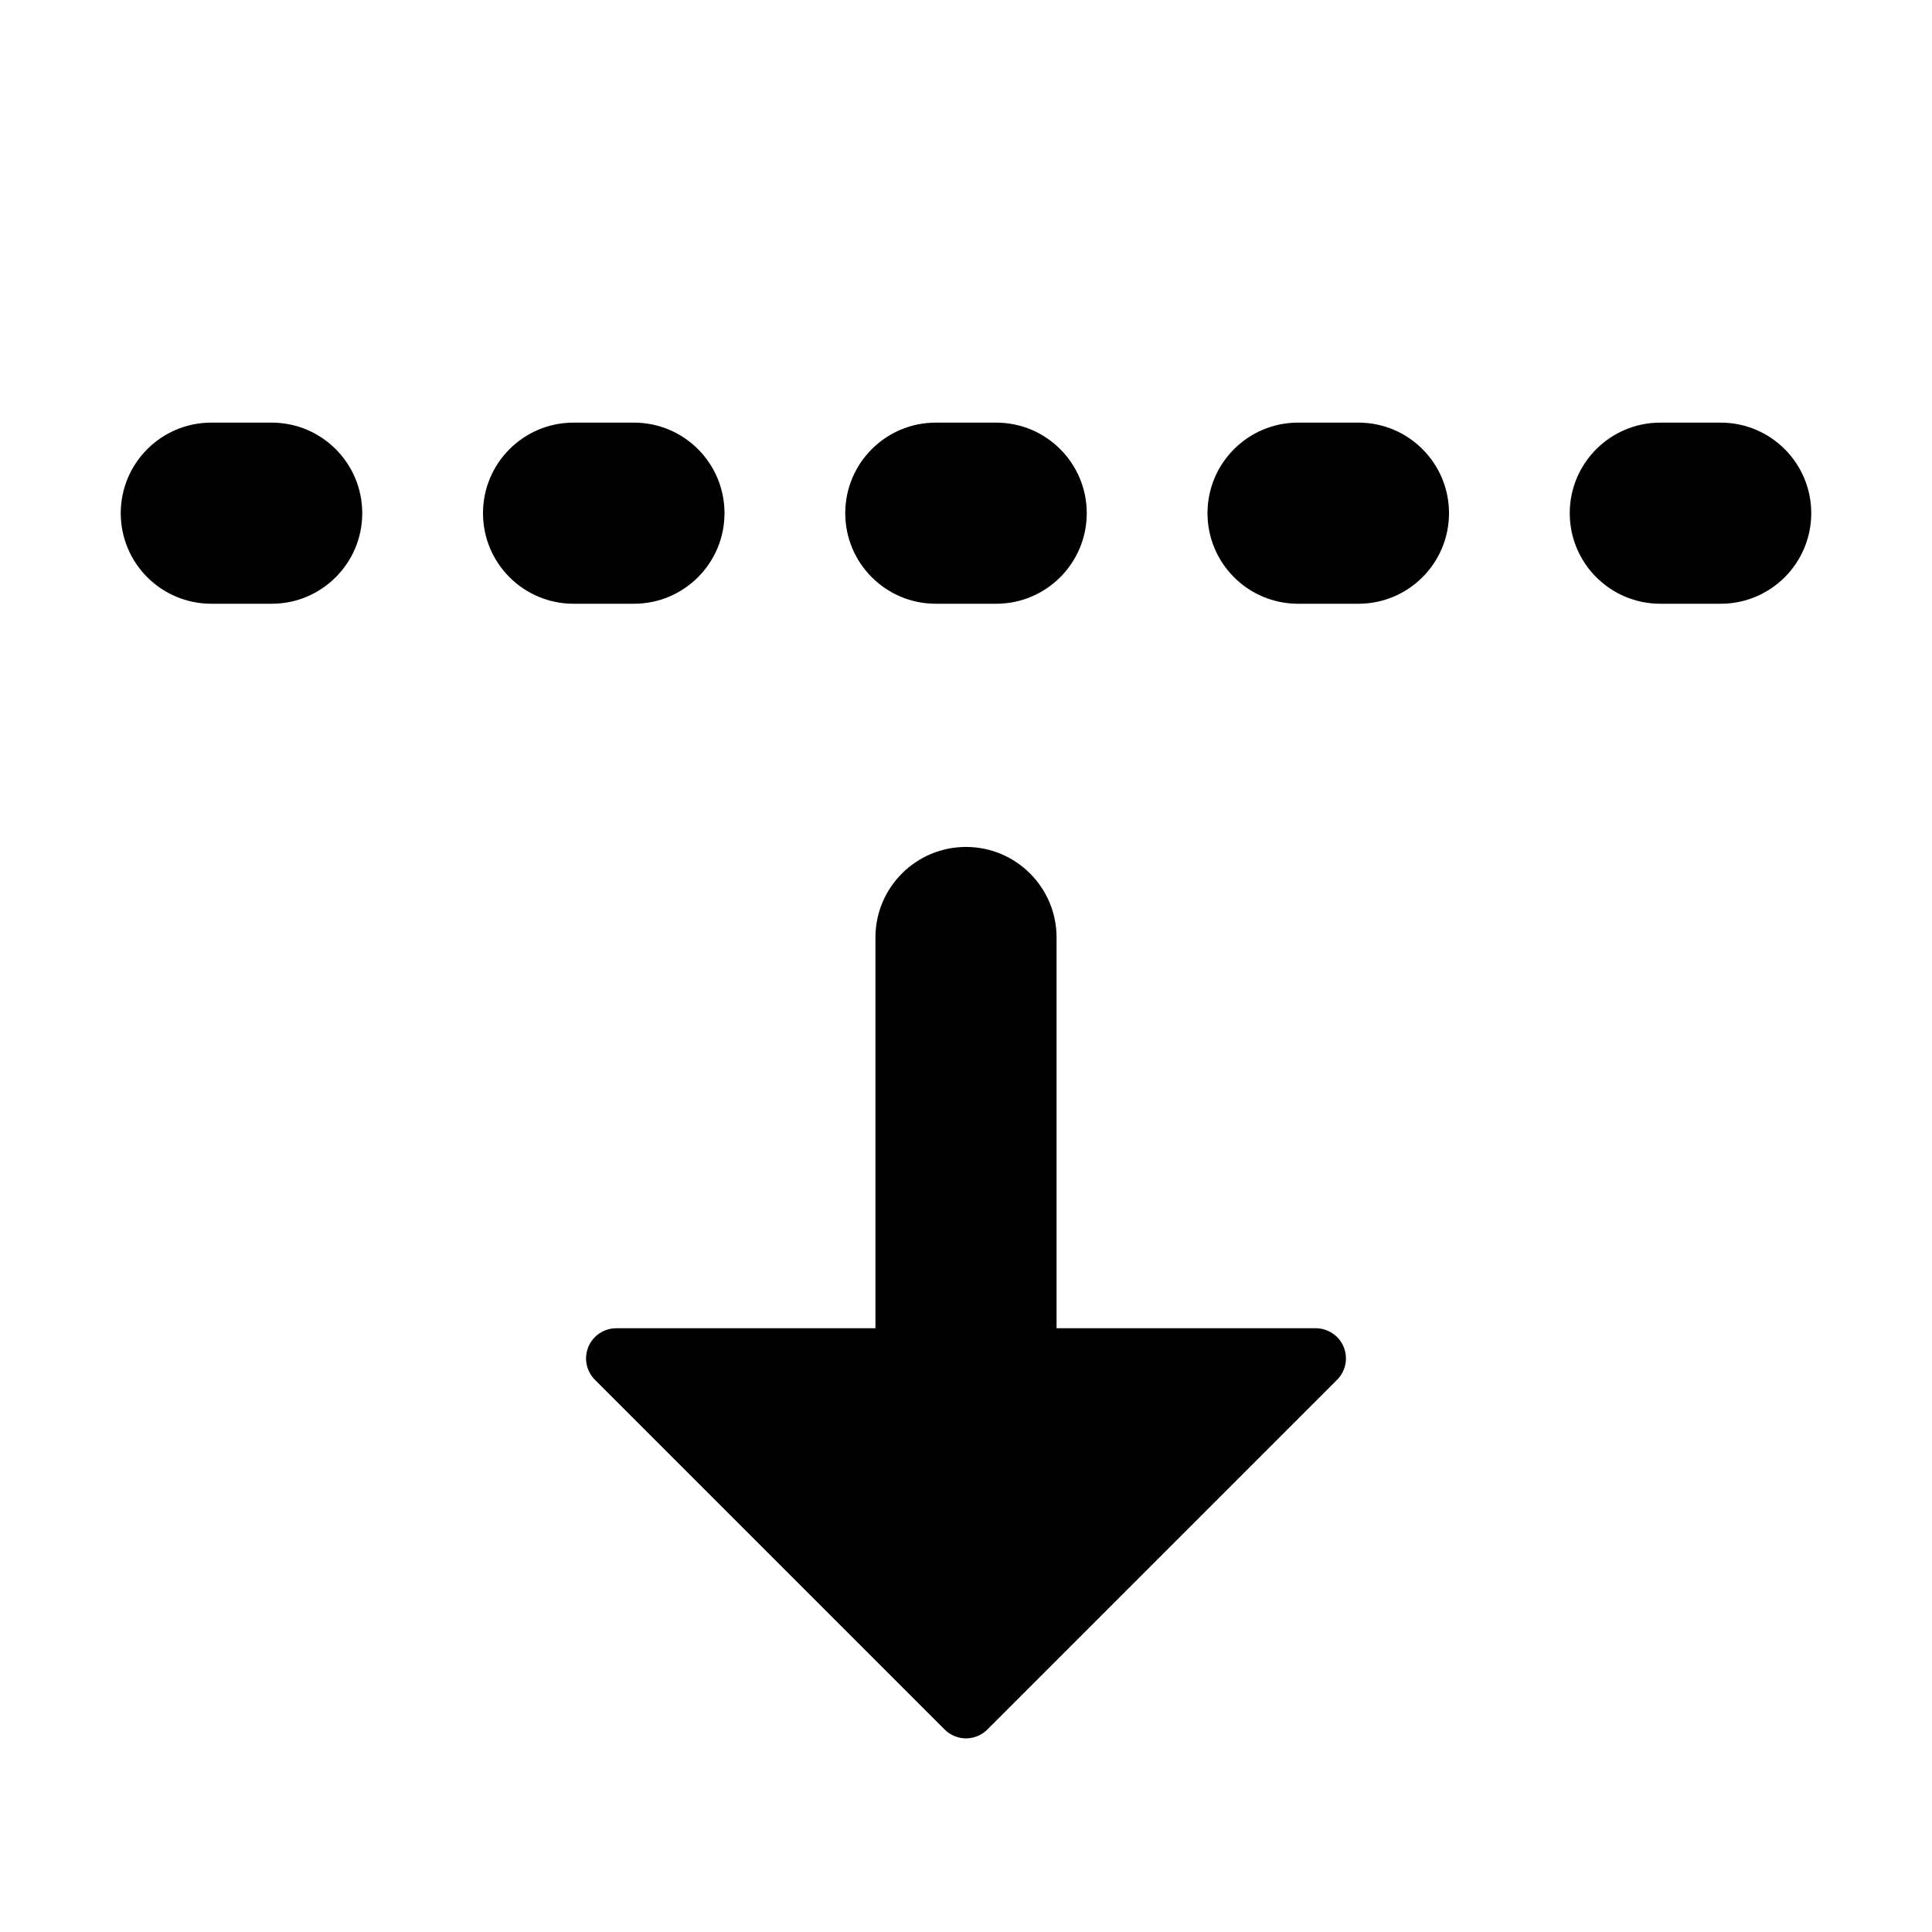
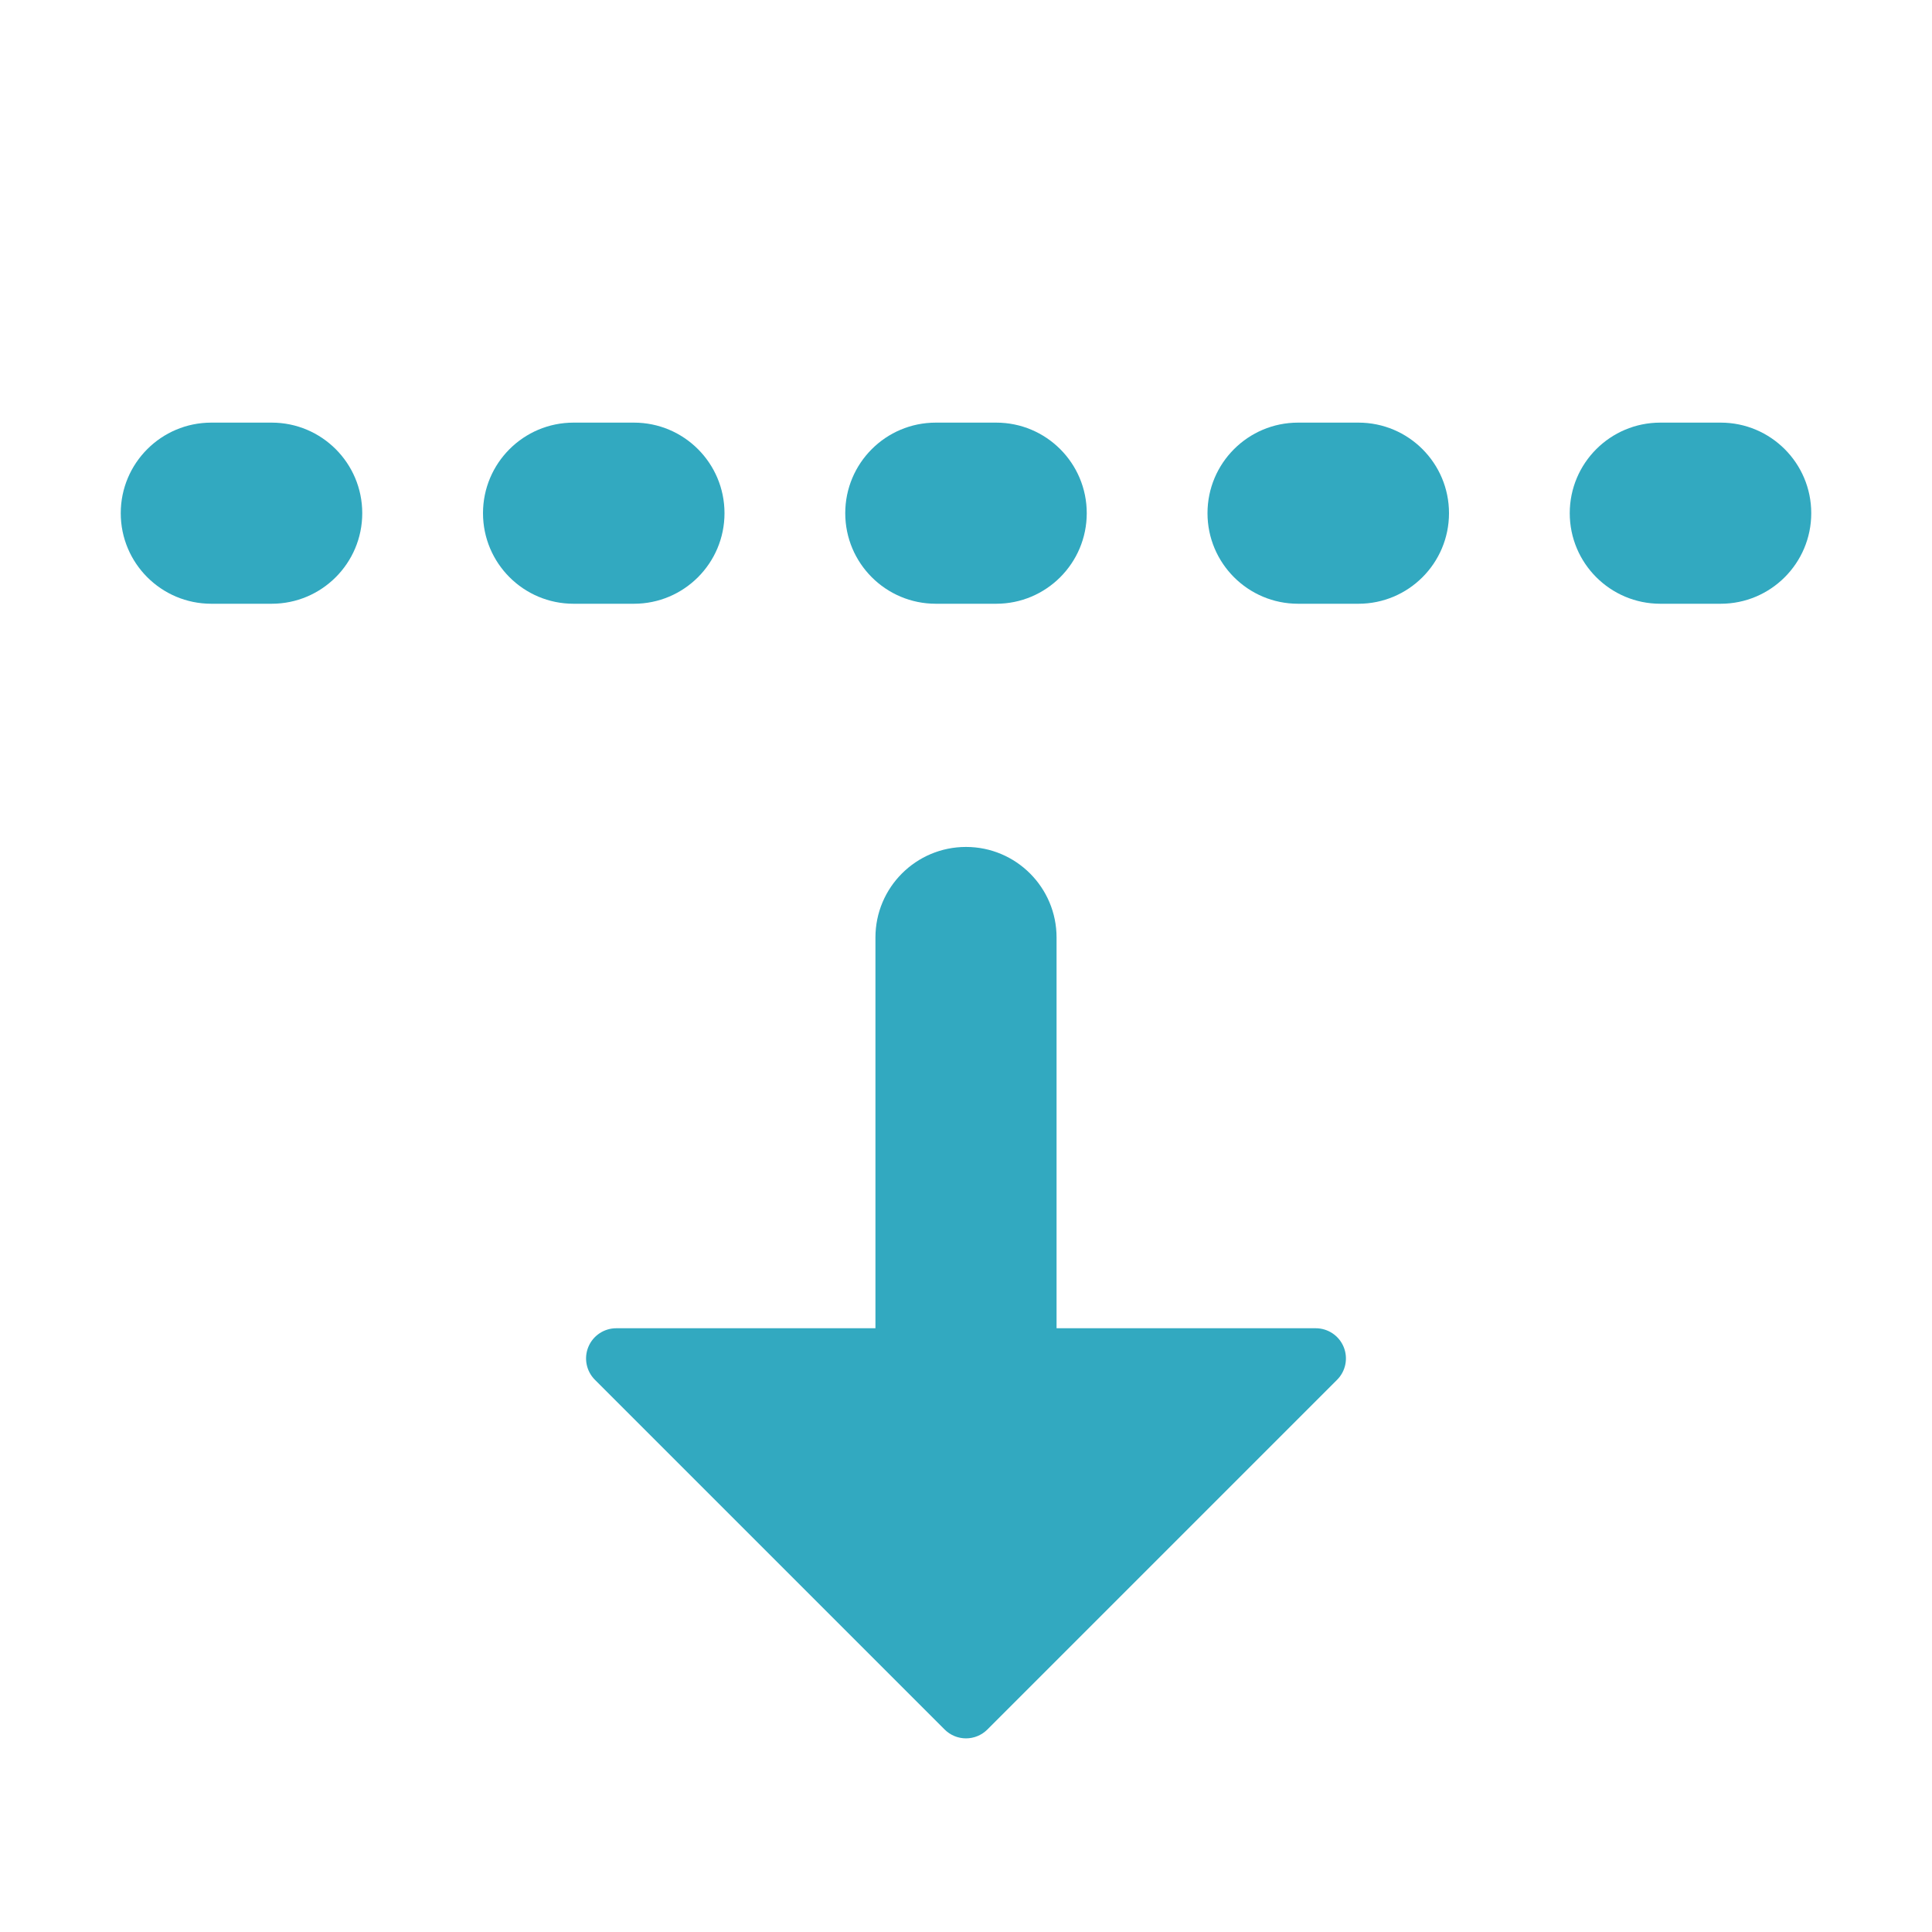
- <svg xmlns="http://www.w3.org/2000/svg" viewBox="0 0 16 16" width="16" height="16" fill="currentColor">
+ <svg xmlns="http://www.w3.org/2000/svg" viewBox="0 0 16 16" width="16" height="16" fill="#32a9c0">
  <path d="M8.177 14.323l2.896-2.896a.25.25 0 00-.177-.427H8.75V7.764a.75.75 0 10-1.5 0V11H5.104a.25.25 0 00-.177.427l2.896 2.896a.25.25 0 00.354 0zM2.25 5a.75.75 0 000-1.5h-.5a.75.75 0 000 1.5h.5zM6 4.25a.75.75 0 01-.75.75h-.5a.75.75 0 010-1.5h.5a.75.75 0 01.75.75zM8.25 5a.75.75 0 000-1.5h-.5a.75.75 0 000 1.5h.5zM12 4.25a.75.75 0 01-.75.75h-.5a.75.75 0 010-1.5h.5a.75.75 0 01.75.75zm2.25.75a.75.75 0 000-1.5h-.5a.75.75 0 000 1.5h.5z" />
</svg>
